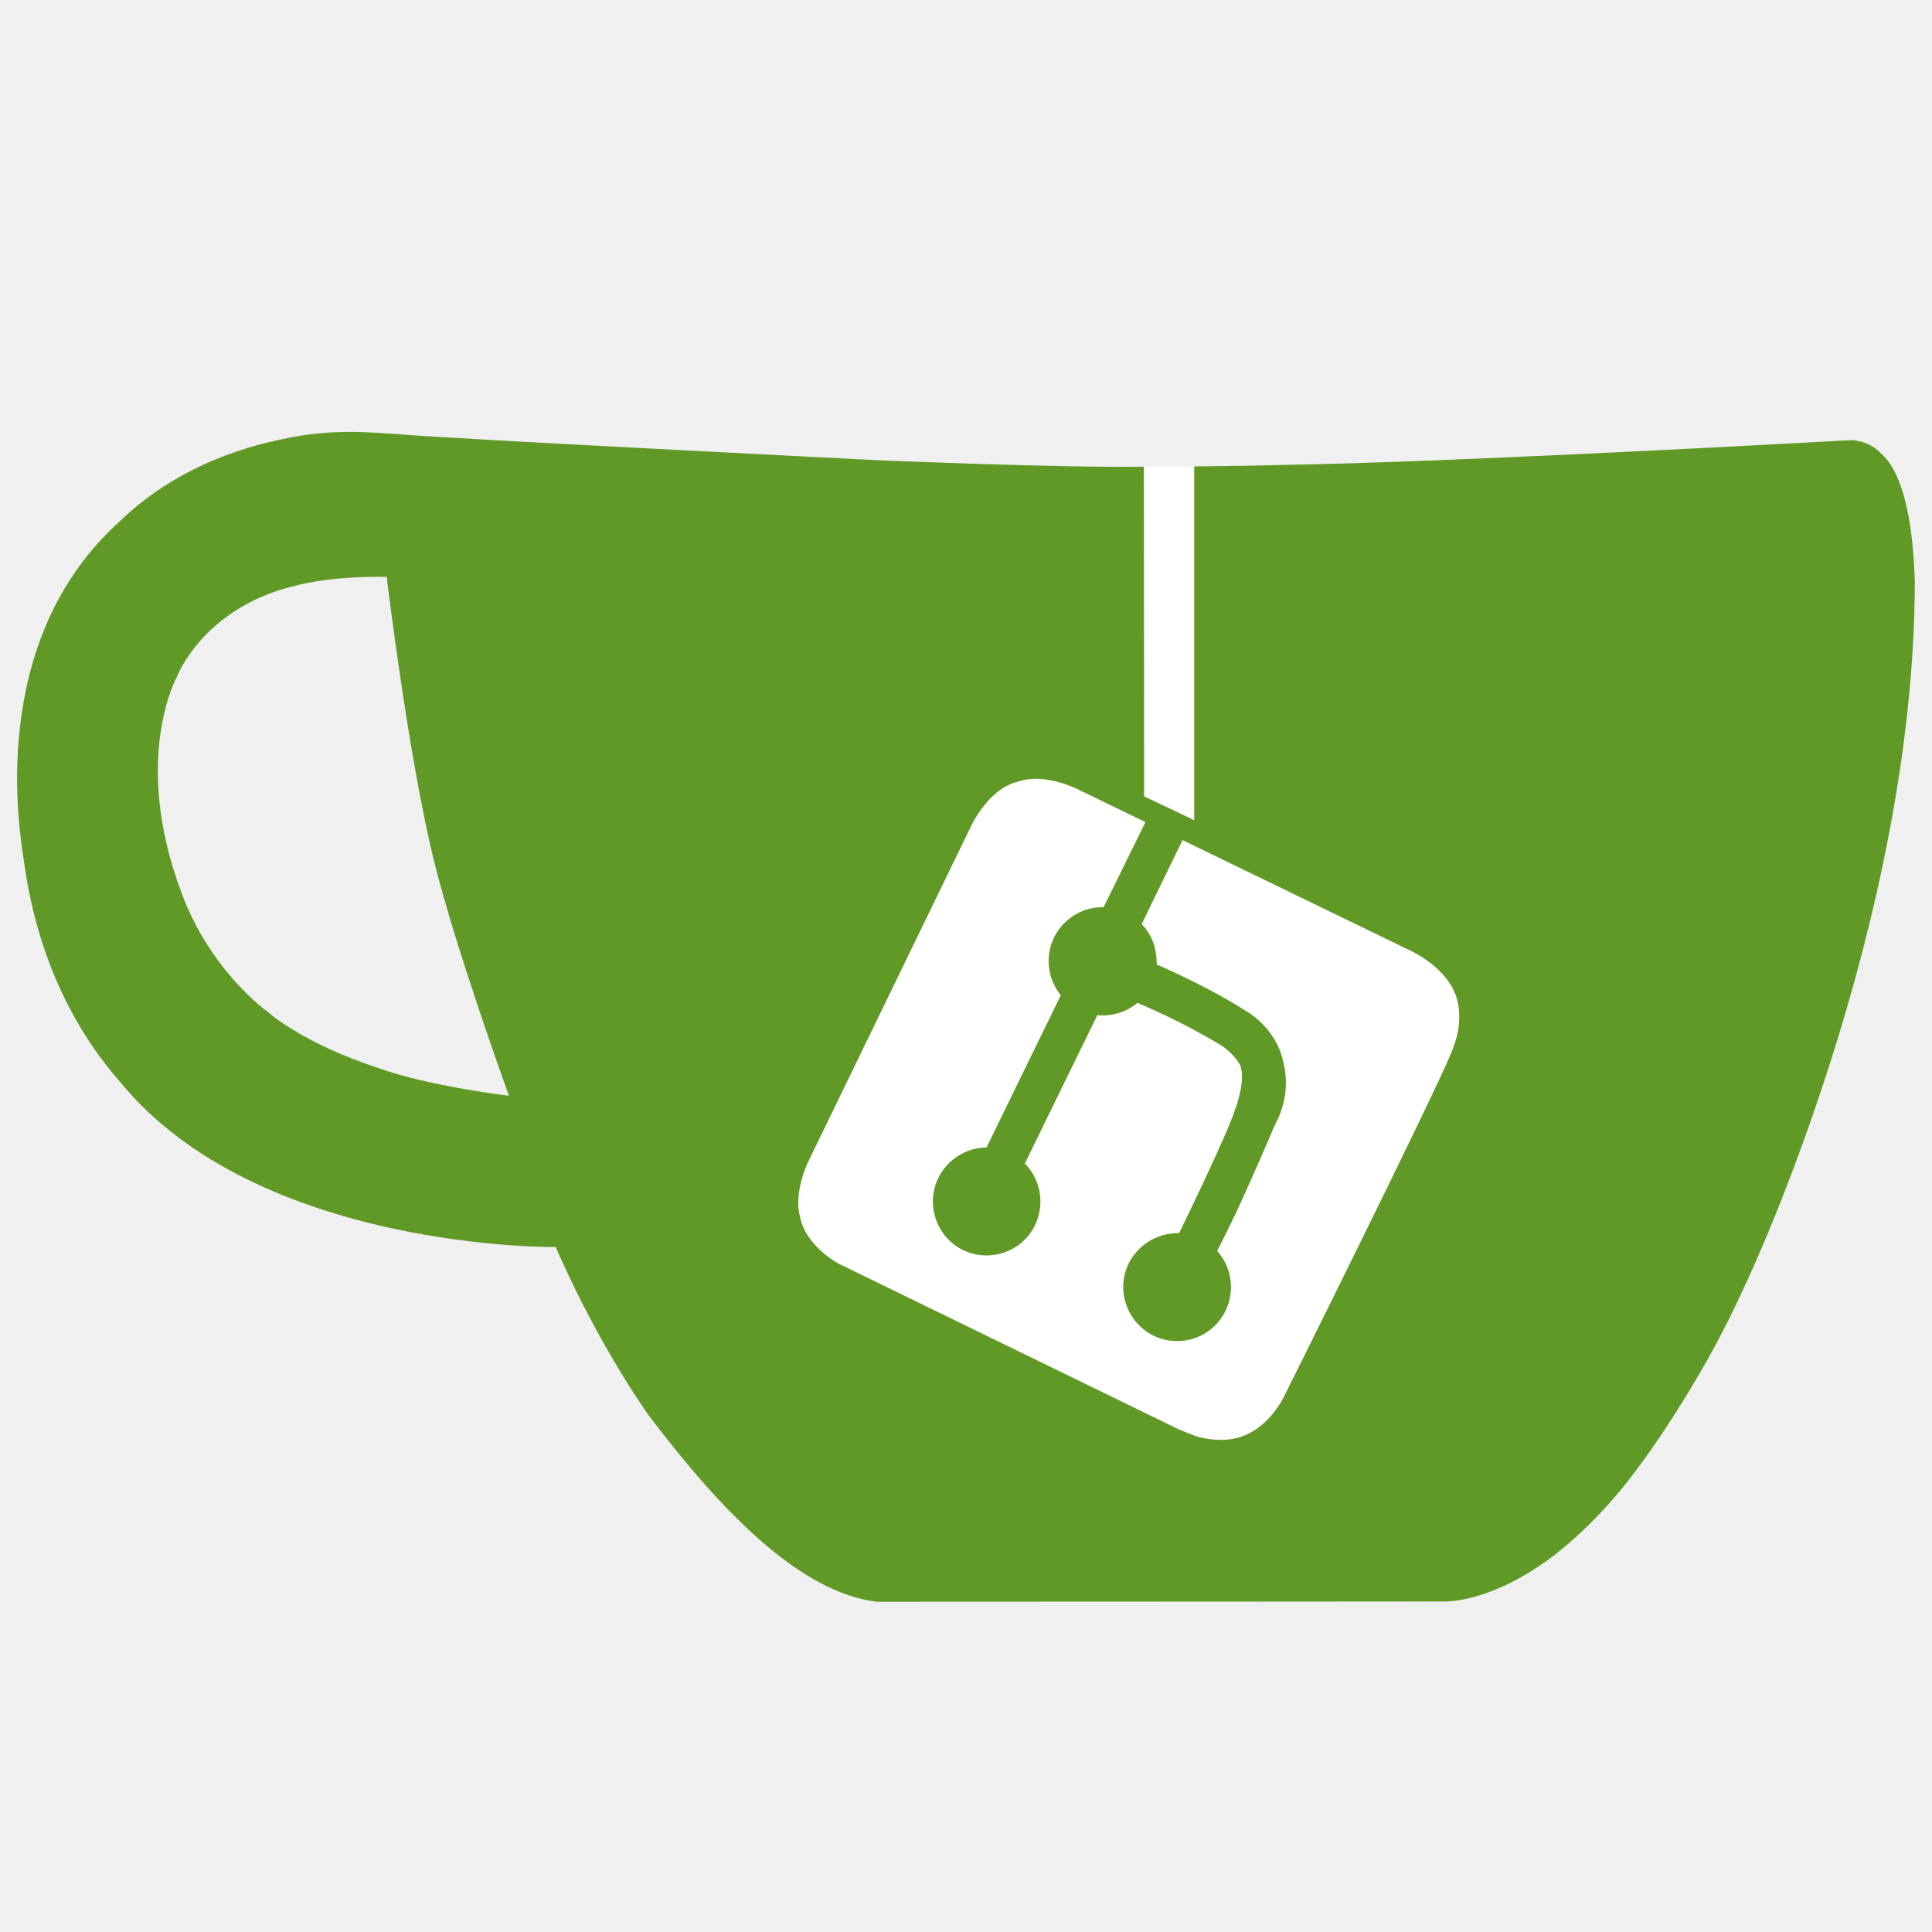
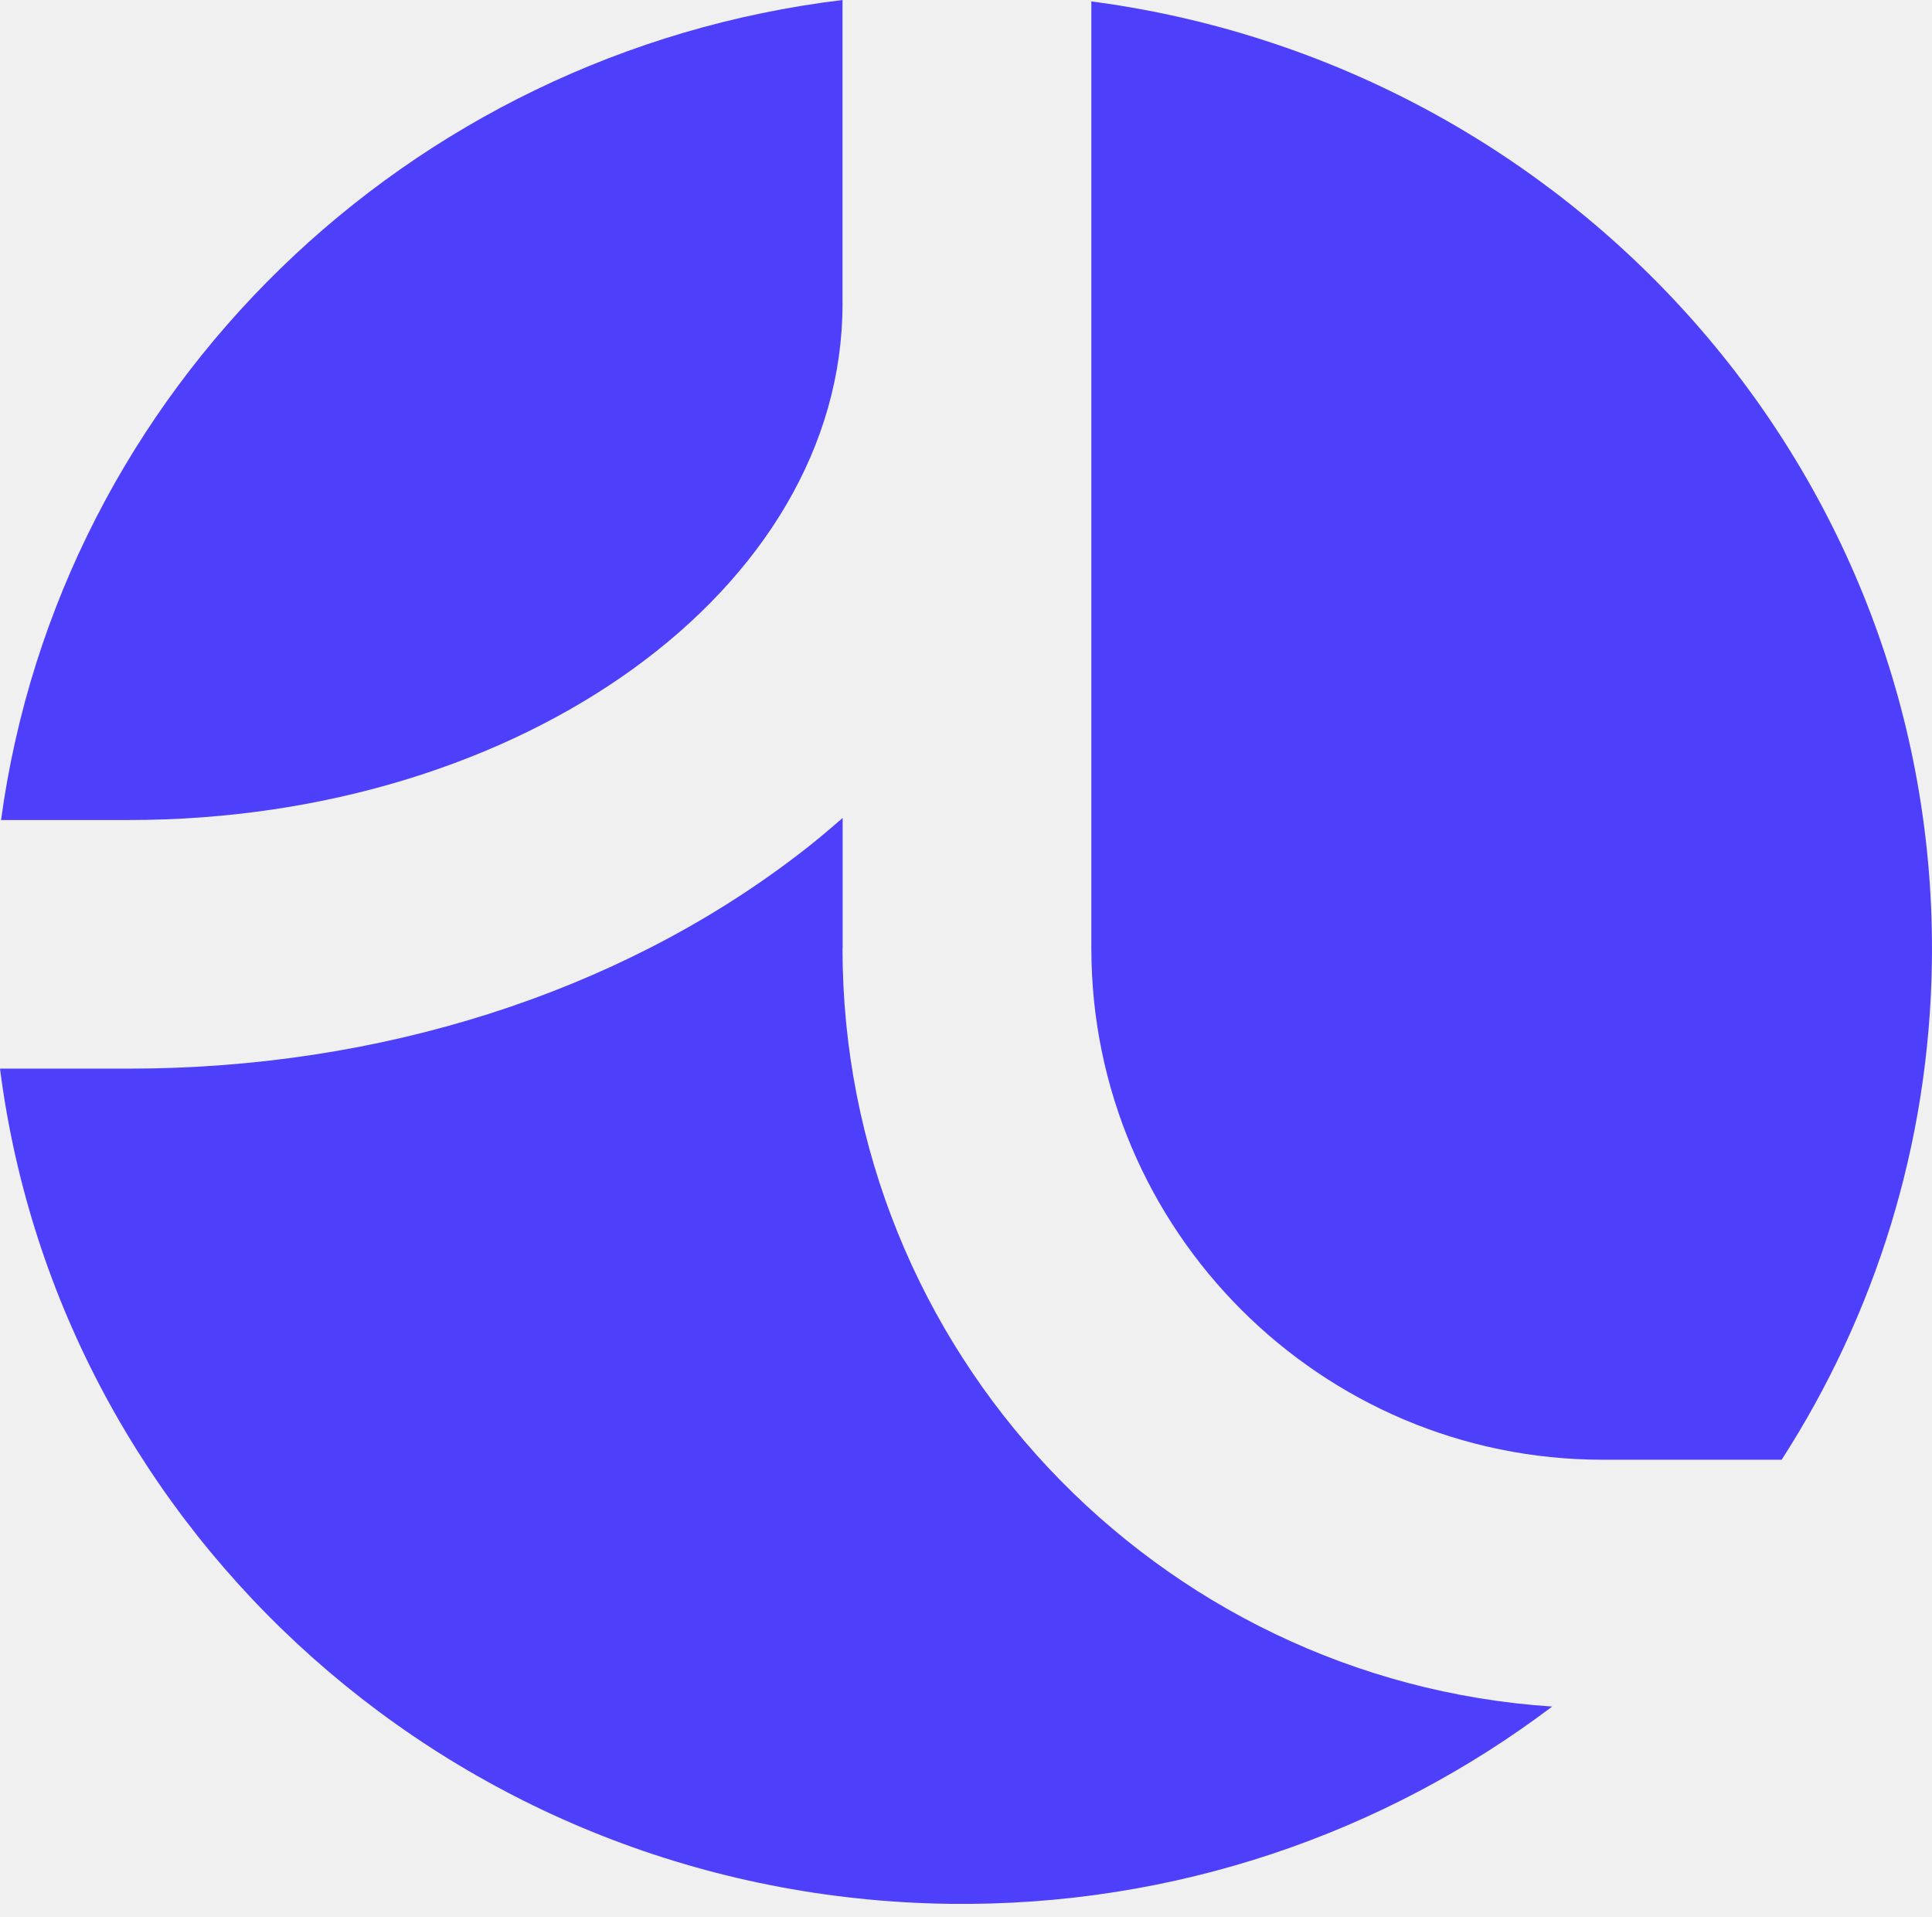
- <svg xmlns="http://www.w3.org/2000/svg" version="1.1" id="main_outline" x="0px" y="0px" viewBox="0 0 640 640" style="enable-background:new 0 0 640 640;" xml:space="preserve">
-   <g>
-     <path id="teabag" style="fill:#FFFFFF" d="M395.9,484.2l-126.9-61c-12.5-6-17.9-21.2-11.8-33.8l61-126.9c6-12.5,21.2-17.9,33.8-11.8   c17.2,8.3,27.1,13,27.1,13l-0.1-109.2l16.7-0.1l0.1,117.1c0,0,57.4,24.2,83.1,40.1c3.7,2.3,10.2,6.8,12.9,14.4   c2.1,6.1,2,13.1-1,19.3l-61,126.9C423.6,484.9,408.4,490.3,395.9,484.2z" />
-     <g>
-       <g>
-         <path style="fill:#609926" d="M622.7,149.8c-4.1-4.1-9.6-4-9.6-4s-117.2,6.6-177.9,8c-13.3,0.3-26.5,0.6-39.6,0.7c0,39.1,0,78.2,0,117.2     c-5.5-2.6-11.1-5.3-16.6-7.9c0-36.4-0.1-109.2-0.1-109.2c-29,0.4-89.2-2.2-89.2-2.2s-141.4-7.1-156.8-8.5     c-9.8-0.6-22.5-2.1-39,1.5c-8.7,1.8-33.5,7.4-53.8,26.9C-4.9,212.4,6.6,276.2,8,285.8c1.7,11.7,6.9,44.2,31.7,72.5     c45.8,56.1,144.4,54.8,144.4,54.8s12.1,28.9,30.6,55.5c25,33.1,50.7,58.9,75.7,62c63,0,188.9-0.1,188.9-0.1s12,0.1,28.3-10.3     c14-8.5,26.5-23.4,26.5-23.4s12.9-13.8,30.9-45.3c5.5-9.7,10.1-19.1,14.1-28c0,0,55.2-117.1,55.2-231.1     C633.2,157.9,624.7,151.8,622.7,149.8z M125.6,353.9c-25.9-8.5-36.9-18.7-36.9-18.7S69.6,321.8,60,295.4     c-16.5-44.2-1.4-71.2-1.4-71.2s8.4-22.5,38.5-30c13.8-3.7,31-3.1,31-3.1s7.1,59.4,15.7,94.2c7.2,29.2,24.8,77.7,24.8,77.7     S142.5,359.9,125.6,353.9z M425.9,461.5c0,0-6.1,14.5-19.6,15.4c-5.8,0.4-10.3-1.2-10.3-1.2s-0.3-0.1-5.3-2.1l-112.9-55     c0,0-10.9-5.7-12.8-15.6c-2.2-8.1,2.7-18.1,2.7-18.1L322,273c0,0,4.8-9.7,12.2-13c0.6-0.3,2.3-1,4.5-1.5c8.1-2.1,18,2.8,18,2.8     l110.7,53.7c0,0,12.6,5.7,15.3,16.2c1.9,7.4-0.5,14-1.8,17.2C474.6,363.8,425.9,461.5,425.9,461.5z" />
-         <path style="fill:#609926" d="M326.8,380.1c-8.2,0.1-15.4,5.8-17.3,13.8c-1.9,8,2,16.3,9.1,20c7.7,4,17.5,1.8,22.7-5.4     c5.1-7.1,4.3-16.9-1.8-23.1l24-49.1c1.5,0.1,3.7,0.2,6.2-0.5c4.1-0.9,7.1-3.6,7.1-3.6c4.2,1.8,8.6,3.8,13.2,6.1     c4.8,2.4,9.3,4.9,13.4,7.3c0.9,0.5,1.8,1.1,2.8,1.9c1.6,1.3,3.4,3.1,4.7,5.5c1.9,5.5-1.9,14.9-1.9,14.9     c-2.3,7.6-18.4,40.6-18.4,40.6c-8.1-0.2-15.3,5-17.7,12.5c-2.6,8.1,1.1,17.3,8.9,21.3c7.8,4,17.4,1.7,22.5-5.3     c5-6.8,4.6-16.3-1.1-22.6c1.9-3.7,3.7-7.4,5.6-11.3c5-10.4,13.5-30.4,13.5-30.4c0.9-1.7,5.7-10.3,2.7-21.3     c-2.5-11.4-12.6-16.7-12.6-16.7c-12.2-7.9-29.2-15.2-29.2-15.2s0-4.1-1.1-7.1c-1.1-3.1-2.8-5.1-3.9-6.3c4.7-9.7,9.4-19.3,14.1-29     c-4.1-2-8.1-4-12.2-6.1c-4.8,9.8-9.7,19.7-14.5,29.5c-6.7-0.1-12.9,3.5-16.1,9.4c-3.4,6.3-2.7,14.1,1.9,19.8     C343.2,346.5,335,363.3,326.8,380.1z" />
-       </g>
-     </g>
-   </g>
+ <svg xmlns="http://www.w3.org/2000/svg" width="124" height="123" viewBox="0 0 124 123" fill="none">
+   <path d="M54.075 19.505V0C26.126 3.377 3.822 25.041 0.067 52.618H8.275C33.527 52.618 54.075 37.767 54.075 19.505Z" fill="#4E40FA" />
+   <path d="M54.083 60.851V52.484C53.142 53.308 52.176 54.122 51.151 54.895C39.609 63.715 24.387 68.571 8.275 68.571H0C3.822 98.433 29.478 121.726 60.904 122.163H60.896C75.454 122.356 88.903 117.602 99.622 109.504C74.228 107.833 54.075 86.656 54.075 60.851H54.083Z" fill="#4E40FA" />
+   <path d="M102.858 93.667H114.35C120.314 84.41 123.834 73.473 123.993 61.713C124.43 30.33 100.858 4.147 70.045 0.09V60.848C70.045 78.942 84.771 93.667 102.866 93.667H102.858Z" fill="#4E40FA" />
</svg>
